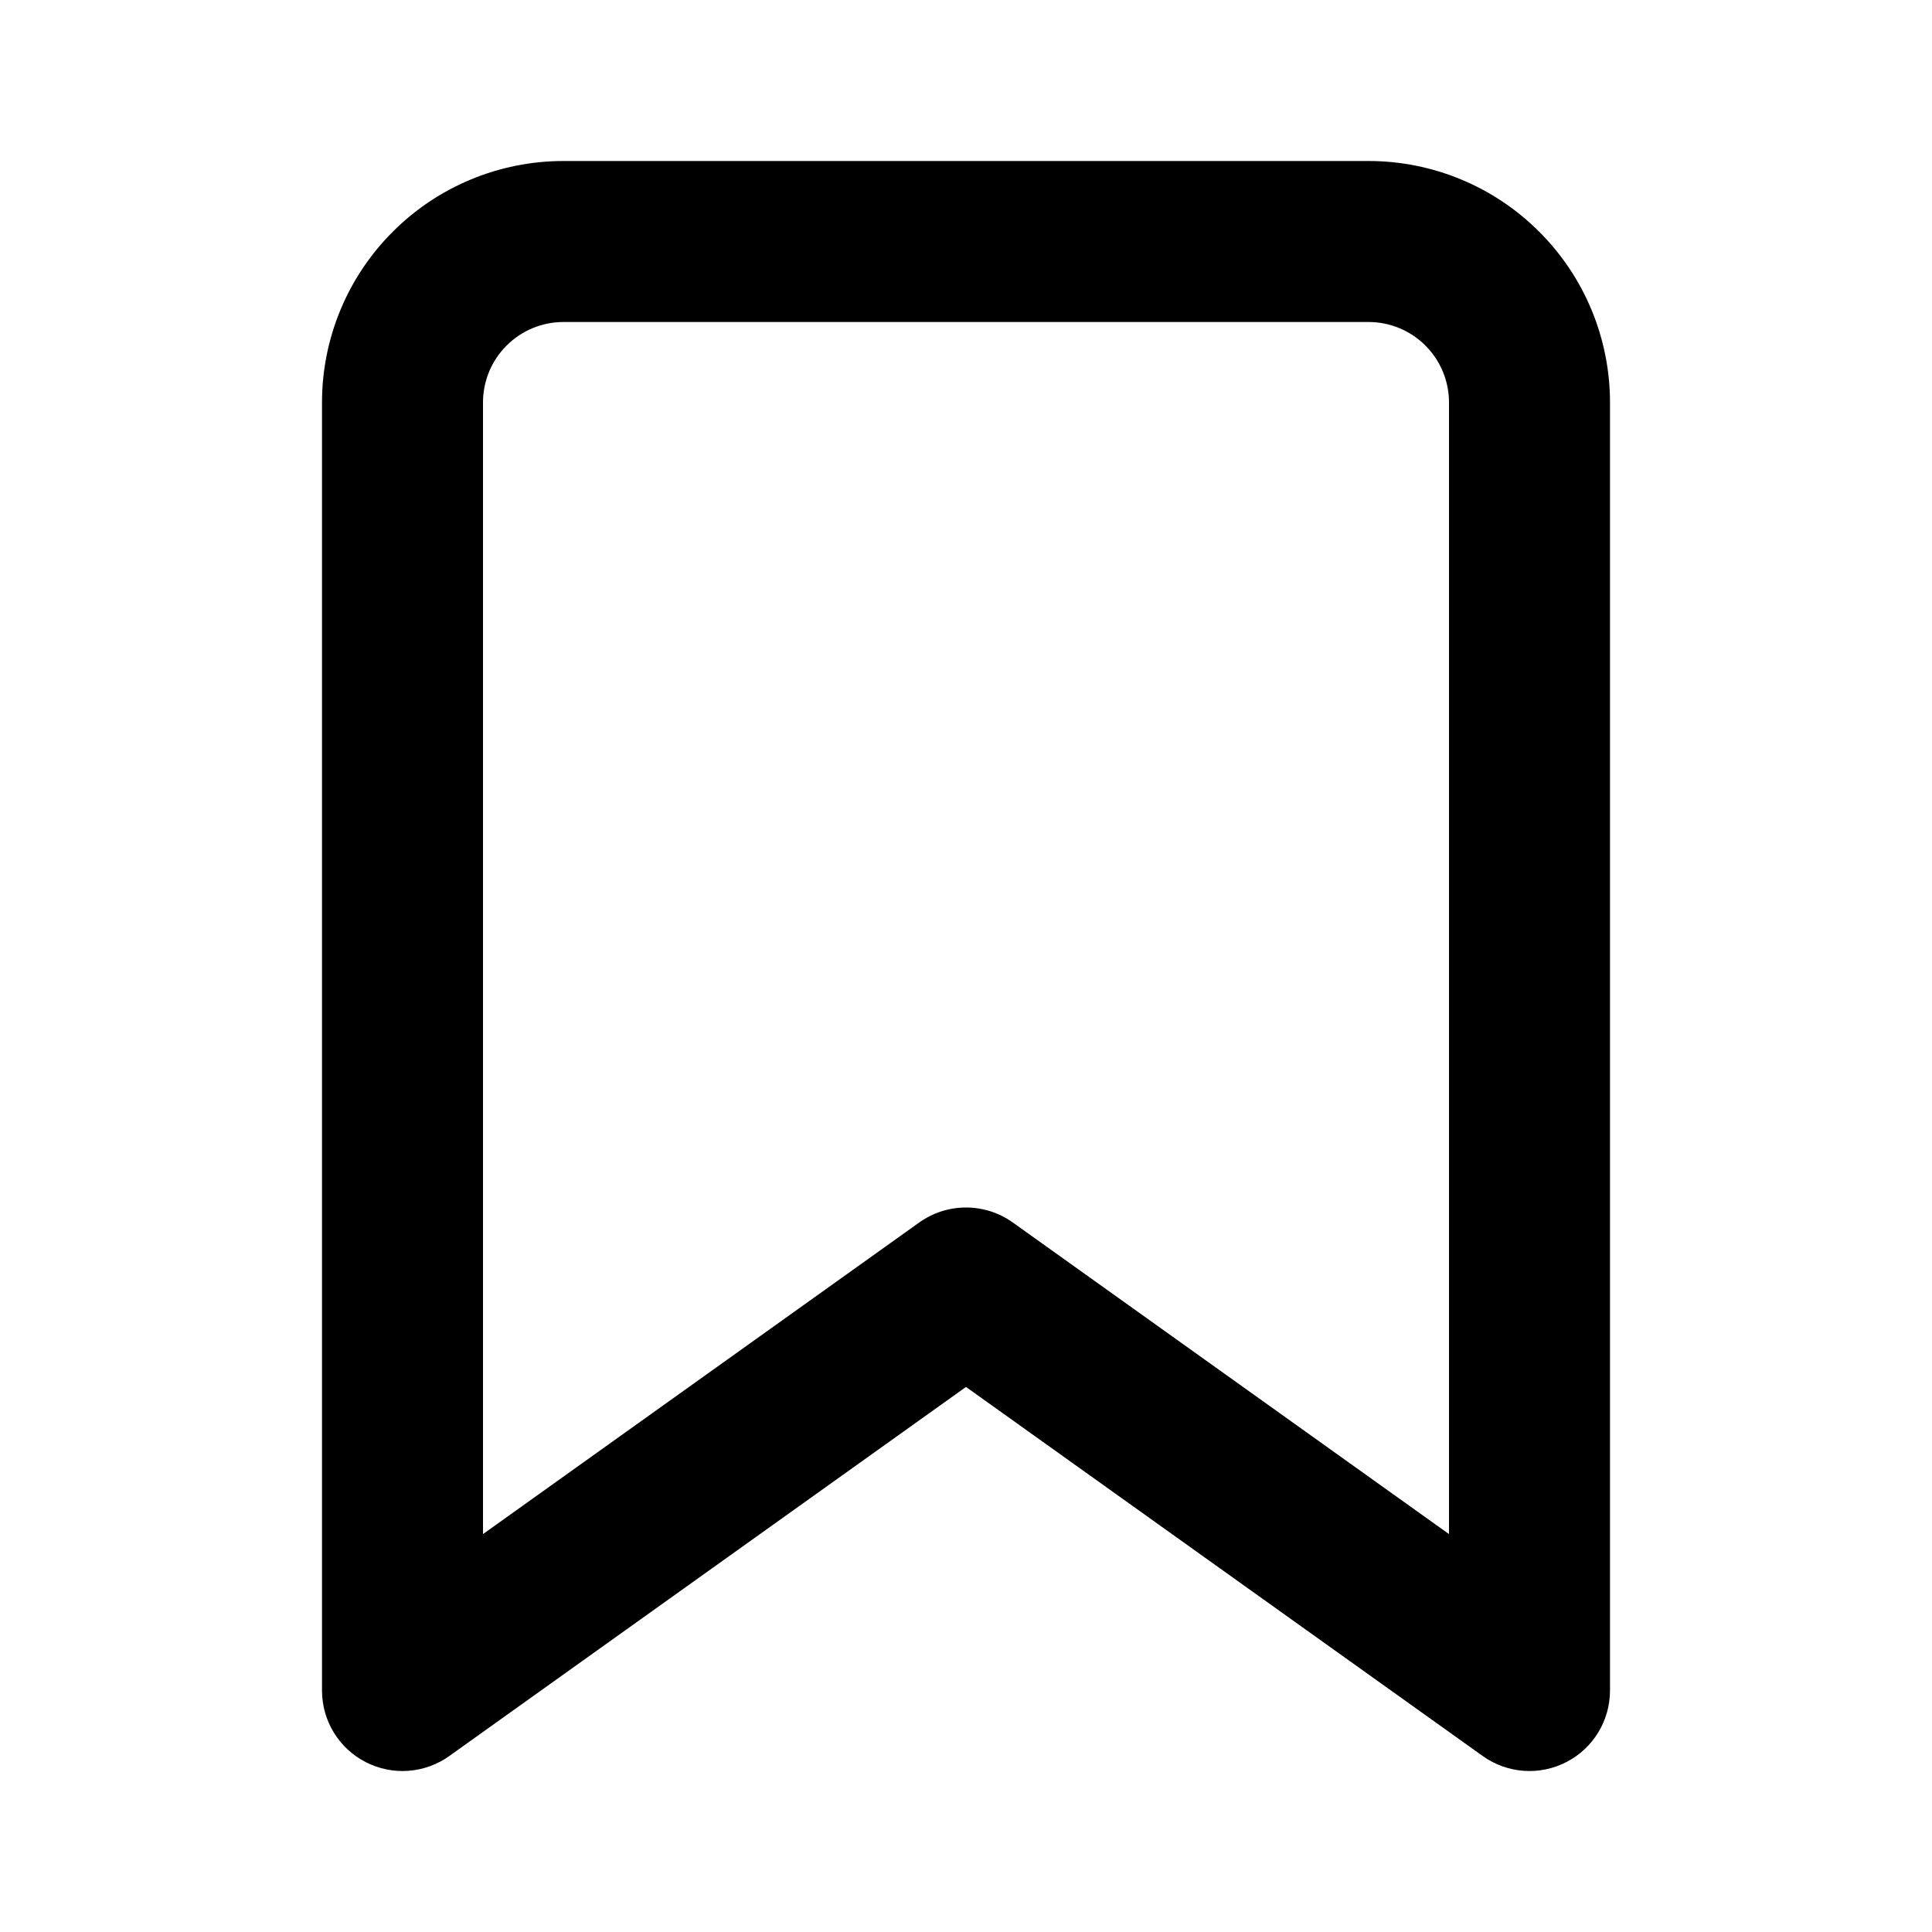
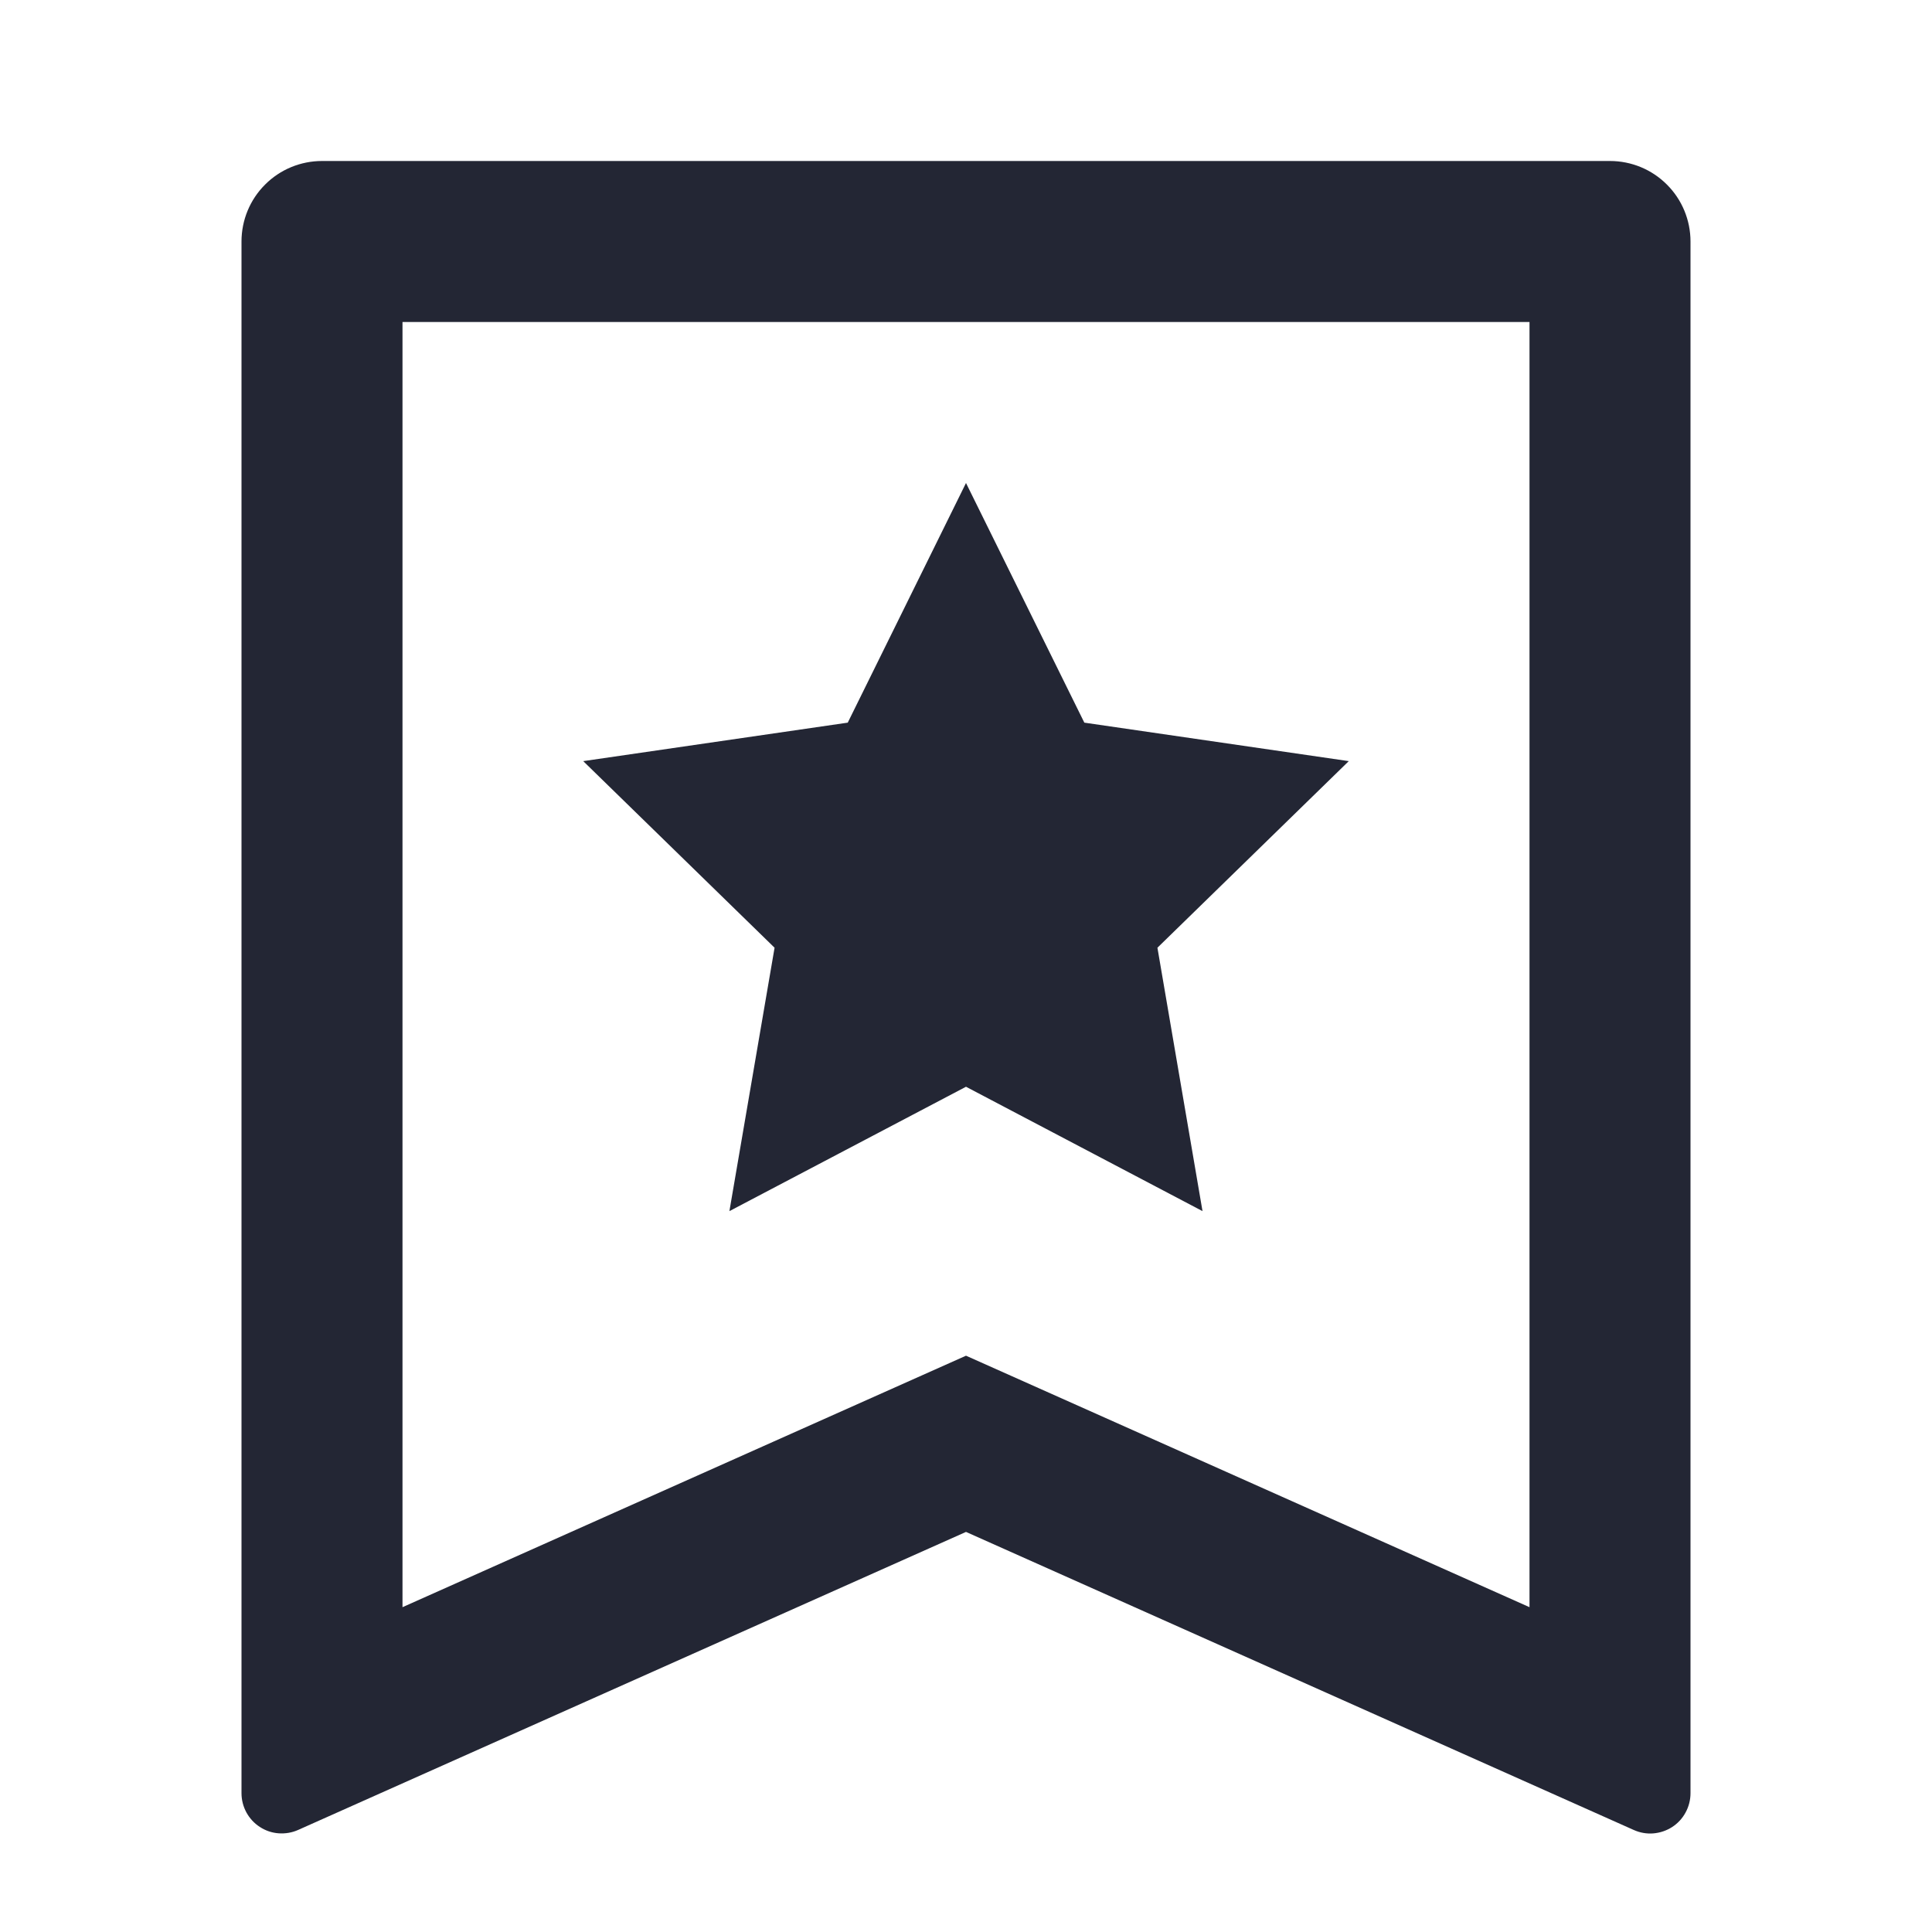
<svg xmlns="http://www.w3.org/2000/svg" width="24" height="24" viewBox="0 0 24 24" fill="none">
-   <path fill-rule="evenodd" clip-rule="evenodd" d="M7 4C6.735 4 6.48 4.105 6.293 4.293C6.105 4.48 6 4.735 6 5V19.057L11.419 15.186C11.767 14.938 12.233 14.938 12.581 15.186L18 19.057V5C18 4.735 17.895 4.48 17.707 4.293C17.52 4.105 17.265 4 17 4H7ZM4.879 2.879C5.441 2.316 6.204 2 7 2H17C17.796 2 18.559 2.316 19.121 2.879C19.684 3.441 20 4.204 20 5V21C20 21.375 19.791 21.718 19.458 21.889C19.125 22.061 18.724 22.032 18.419 21.814L12 17.229L5.581 21.814C5.276 22.032 4.875 22.061 4.542 21.889C4.209 21.718 4 21.375 4 21V5C4 4.204 4.316 3.441 4.879 2.879Z" fill="black" />
+   <path d="M4 2H20C20.265 2 20.52 2.105 20.707 2.293C20.895 2.48 21 2.735 21 3V22.276C21 22.359 20.979 22.442 20.939 22.515C20.9 22.588 20.842 22.651 20.772 22.696C20.702 22.741 20.622 22.768 20.539 22.775C20.456 22.782 20.372 22.767 20.296 22.733L12 19.03L3.704 22.732C3.628 22.766 3.545 22.78 3.461 22.774C3.378 22.768 3.298 22.741 3.228 22.695C3.158 22.65 3.101 22.588 3.061 22.515C3.021 22.441 3 22.359 3 22.276V3C3 2.735 3.105 2.48 3.293 2.293C3.48 2.105 3.735 2 4 2ZM19 19.965V4H5V19.965L12 16.841L19 19.965ZM12 13.5L9.061 15.045L9.622 11.773L7.245 9.455L10.531 8.977L12 6L13.47 8.977L16.755 9.455L14.378 11.773L14.938 15.045L12 13.5Z" fill="#232634" />
</svg>
